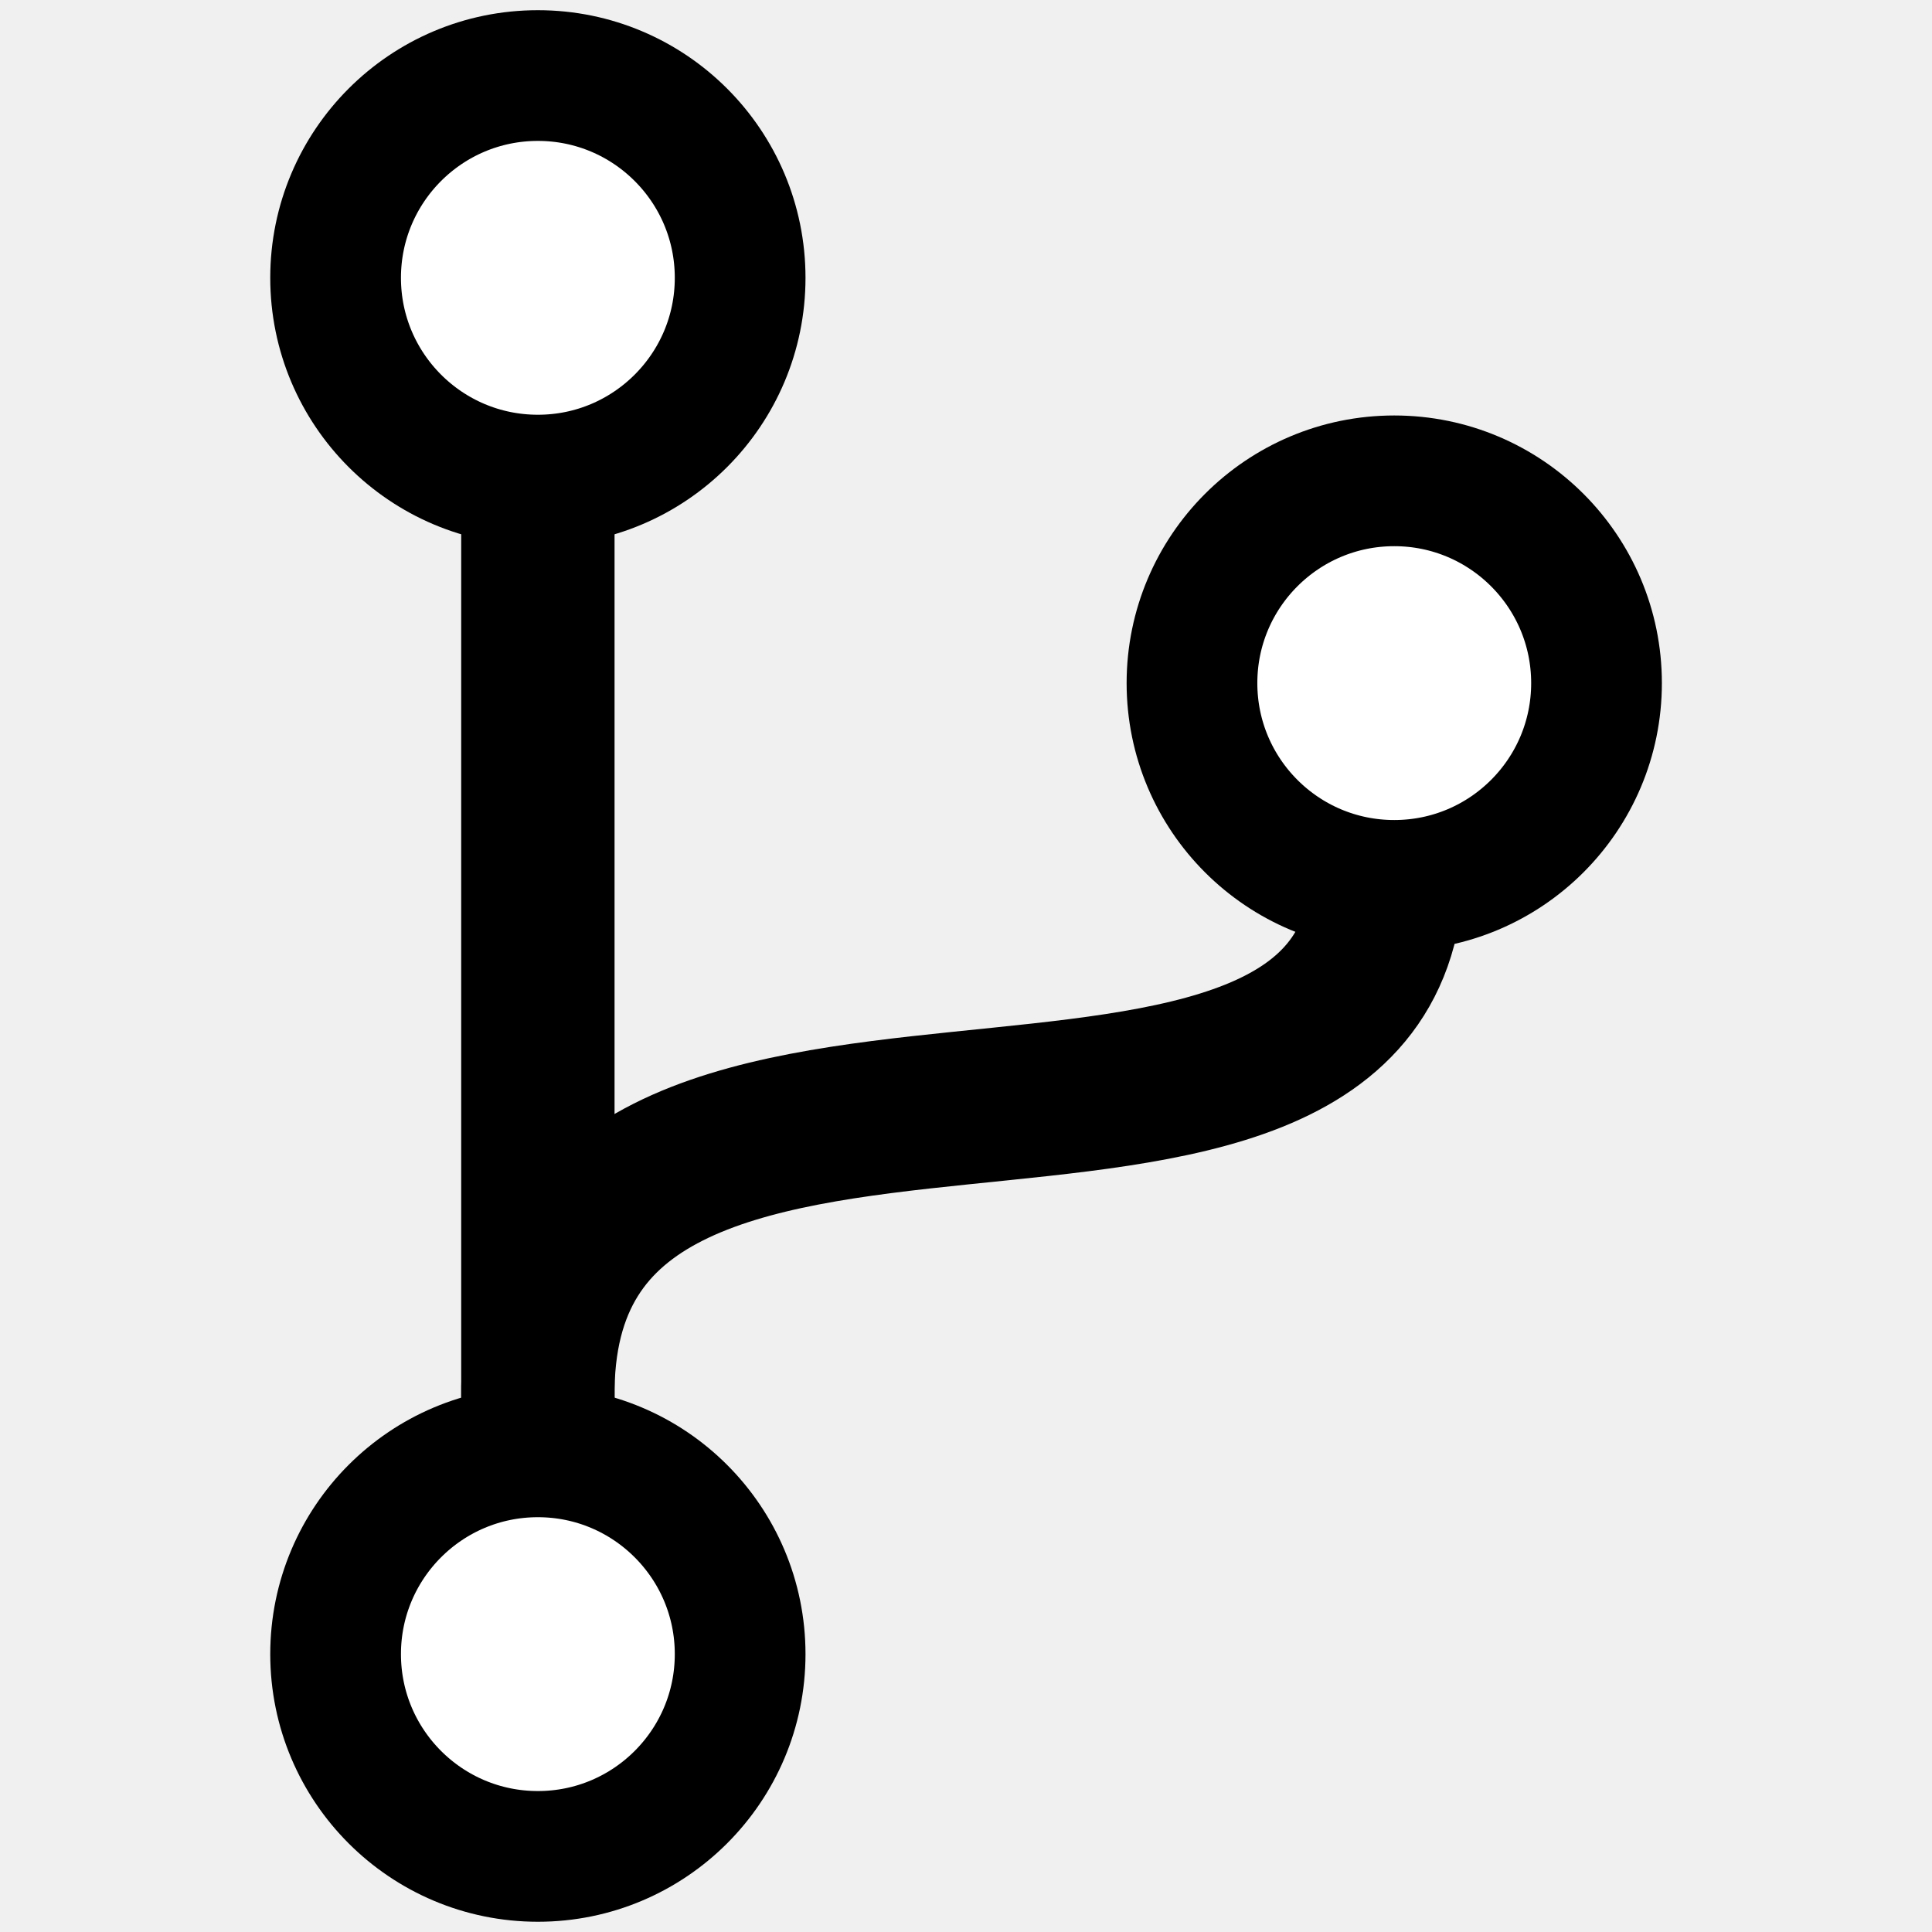
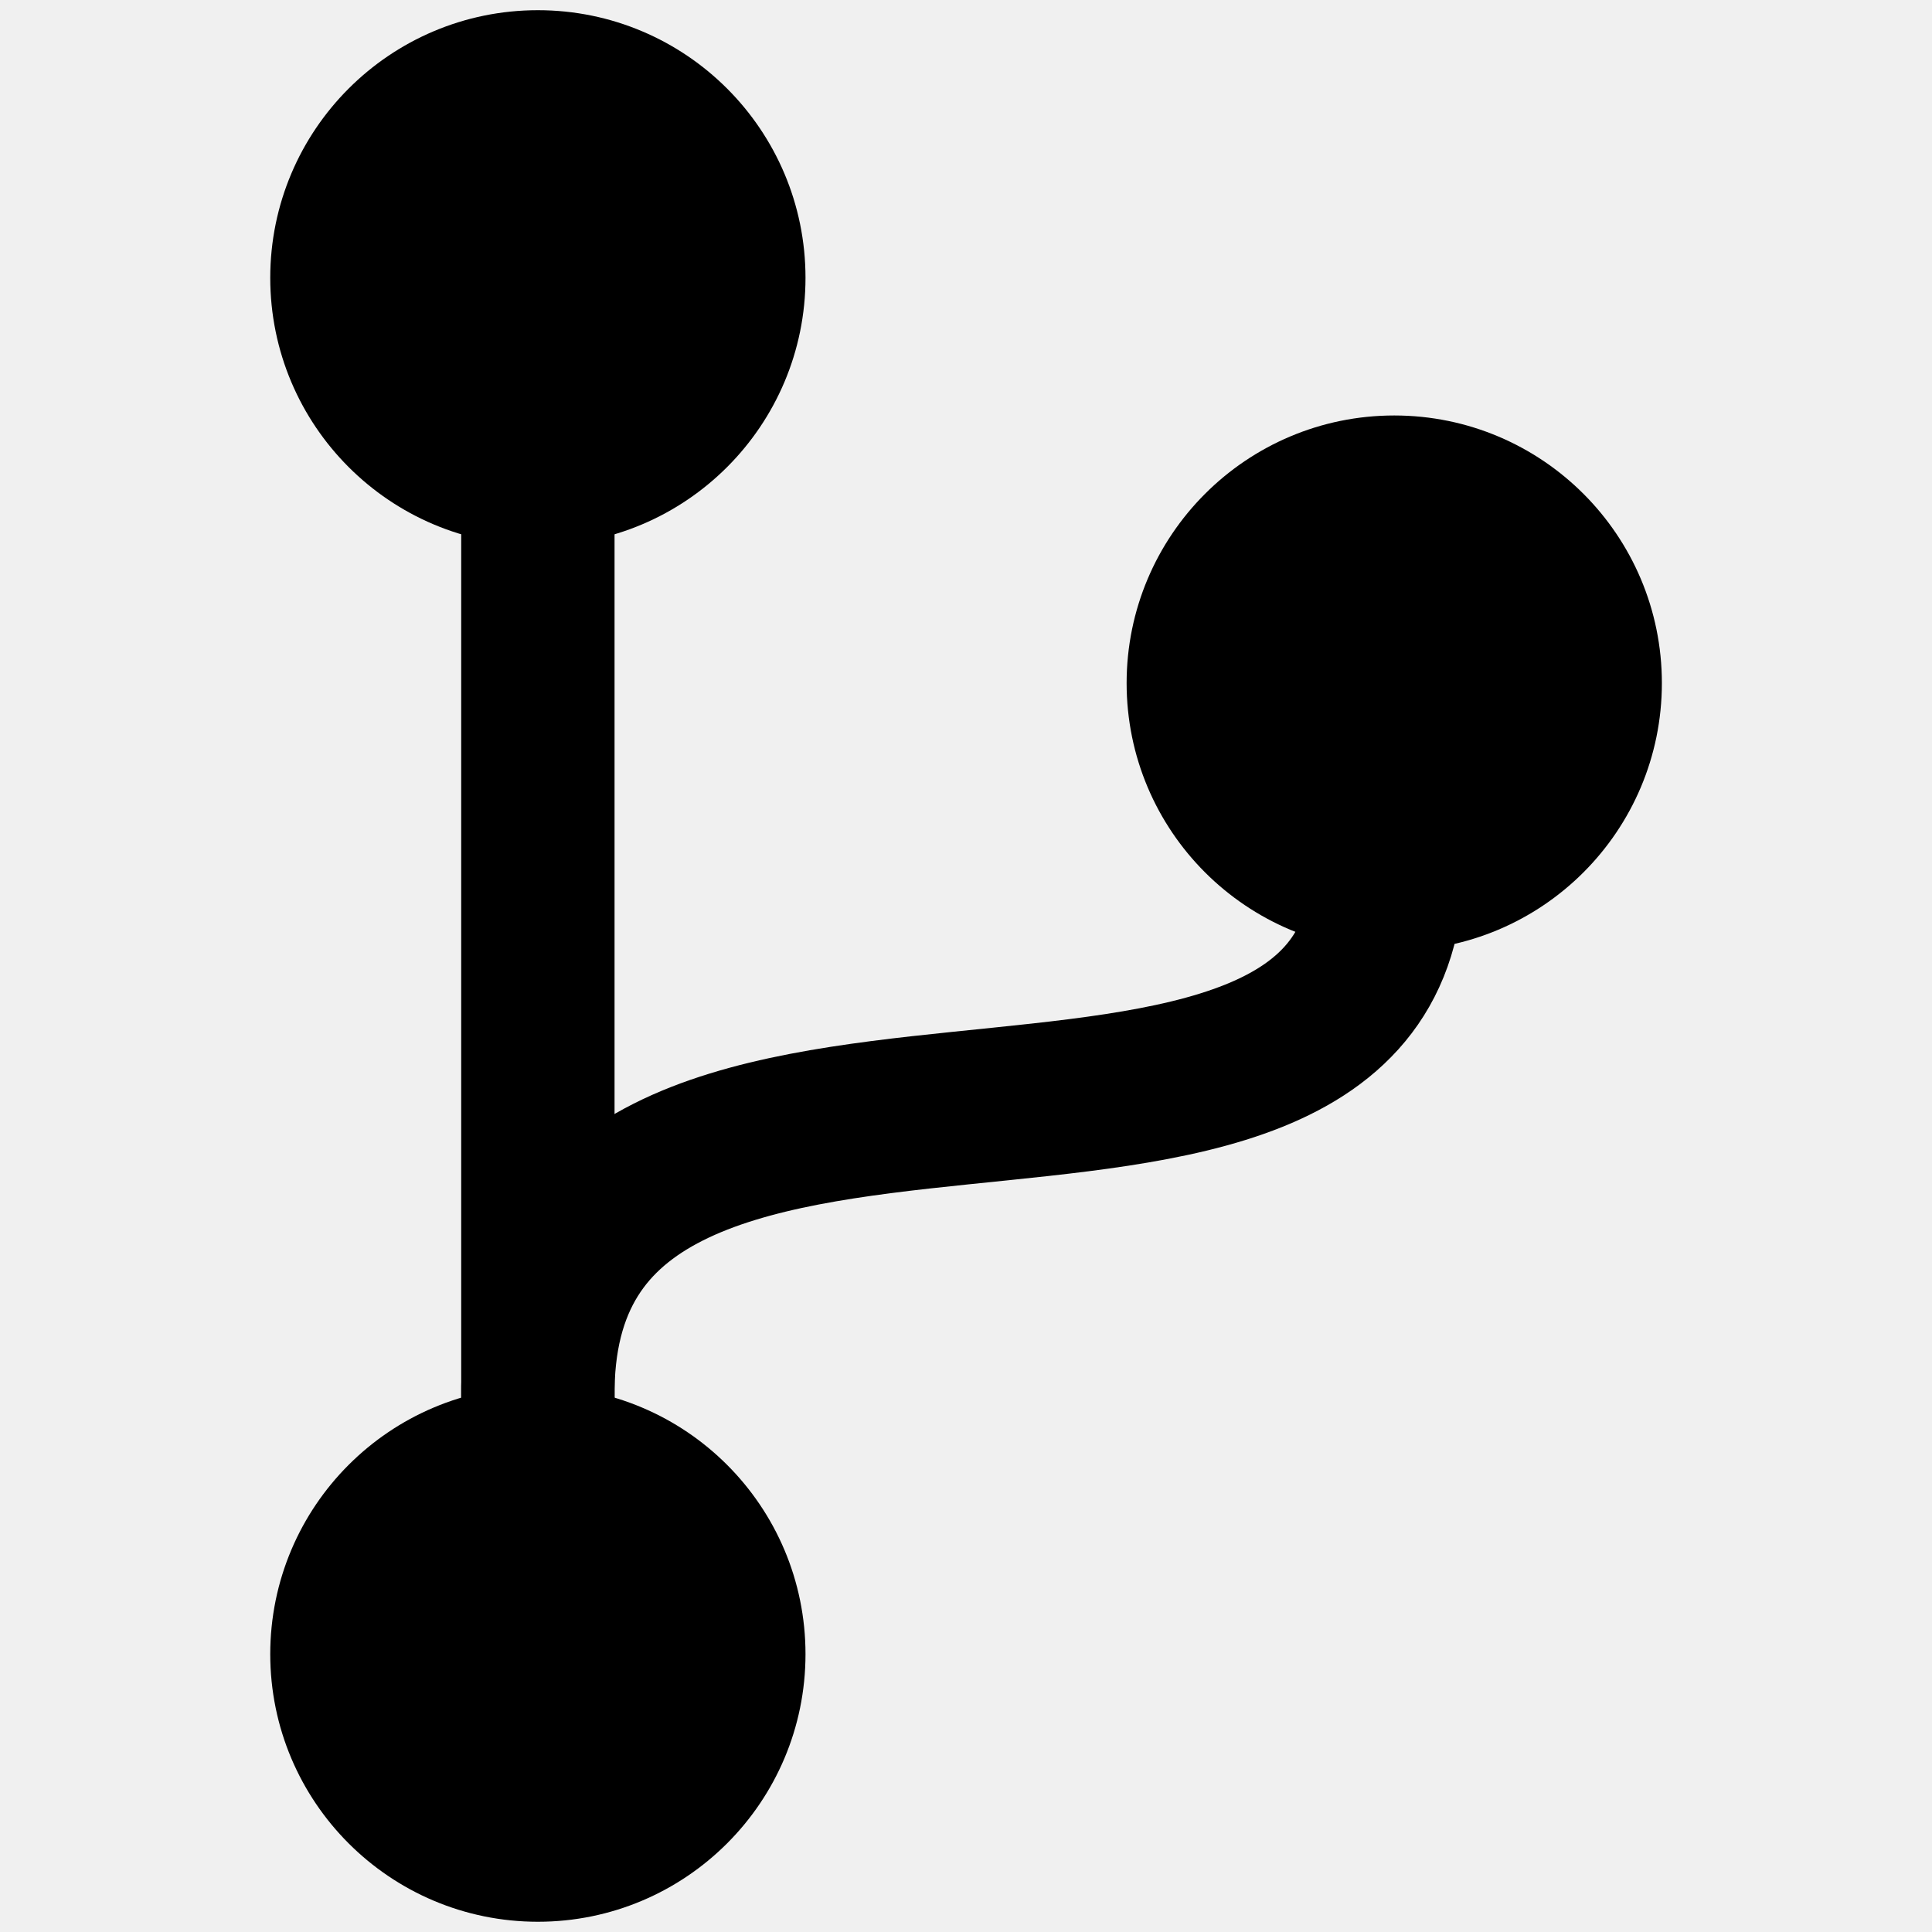
<svg xmlns="http://www.w3.org/2000/svg" viewBox="0 0 10.583 10.583" version="1.1" fill="currentColor">
  <defs id="defs2">
    <marker orient="auto" refY="0.0" refX="0.0" id="TriangleInS" style="overflow:visible">
      <path id="path1174" d="M 5.77,0.0 L -2.88,5.0 L -2.88,-5.0 L 5.77,0.0 z " style="fill-rule:evenodd;stroke:currentColor;stroke-width:1pt;stroke-opacity:1;fill:currentColor;fill-opacity:1" transform="scale(-0.2)" />
    </marker>
    <marker orient="auto" refY="0.0" refX="0.0" id="Arrow2Mstart" style="overflow:visible">
      <path id="path1059" style="fill-rule:evenodd;stroke-width:0.625;stroke-linejoin:round;stroke:currentColor;stroke-opacity:1;fill:currentColor;fill-opacity:1" d="M 8.719,4.034 L -2.207,0.016 L 8.719,-4.002 C 6.973,-1.63 6.983,1.616 8.719,4.034 z " transform="scale(0.6) translate(0,0)" />
    </marker>
    <marker orient="auto" refY="0.0" refX="0.0" id="Arrow2Sstart" style="overflow:visible">
      <path id="path1065" style="fill-rule:evenodd;stroke-width:0.625;stroke-linejoin:round;stroke:currentColor;stroke-opacity:1;fill:currentColor;fill-opacity:1" d="M 8.719,4.034 L -2.207,0.016 L 8.719,-4.002 C 6.973,-1.63 6.983,1.616 8.719,4.034 z " transform="scale(0.3) translate(-2.3,0)" />
    </marker>
    <marker orient="auto" refY="0" refX="0" id="TriangleInM" style="overflow:visible">
-       <path id="path4709" d="M 5.77,0 -2.88,5 V -5 Z" style="fill:#ffffff;fill-opacity:1;fill-rule:evenodd;stroke:currentColor;stroke-width:1pt;stroke-opacity:1" transform="scale(-0.4)" />
+       <path id="path4709" d="M 5.77,0 -2.88,5 V -5 Z" style="fill:fillColor;fill-opacity:1;fill-rule:evenodd;stroke:currentColor;stroke-width:1pt;stroke-opacity:1" transform="scale(-0.4)" />
    </marker>
  </defs>
  <g id="layer1">
    <g transform="translate(-0.2486616,-0.08713287)" id="g887">
      <path style="fill:#3570aa;fill-opacity:1;stroke:currentColor;stroke-width:0.84;stroke-linecap:round;stroke-linejoin:miter;stroke-miterlimit:4;stroke-dasharray:none;stroke-opacity:1" d="M 3.195,7.747 V 2.806" id="path833-3" />
-       <circle transform="rotate(-90)" style="fill:#ffffff;stroke:currentColor;stroke-width:0.716;stroke-linecap:round;stroke-miterlimit:4;stroke-dasharray:none;stroke-opacity:1;paint-order:fill markers stroke" id="path837-23" cx="-9.148" cy="3.195" r="1.108" />
+       <circle transform="rotate(-90)" style="fill:fillColor;stroke:currentColor;stroke-width:0.716;stroke-linecap:round;stroke-miterlimit:4;stroke-dasharray:none;stroke-opacity:1;paint-order:fill markers stroke" id="path837-23" cx="-9.148" cy="3.195" r="1.108" />
      <path style="fill:none;stroke:currentColor;stroke-width:0.84;stroke-linecap:round;stroke-linejoin:miter;stroke-miterlimit:4;stroke-dasharray:none;stroke-opacity:1" d="M 3.195,7.747 C 3.165,5.135 7.847,7.094 7.849,4.822" id="path869-7" />
-       <circle transform="rotate(-90)" r="1.108" cy="7.886" cx="-3.829" id="path837-4-1" style="fill:#ffffff;stroke:currentColor;stroke-width:0.716;stroke-linecap:round;stroke-miterlimit:4;stroke-dasharray:none;stroke-opacity:1;paint-order:fill markers stroke" />
-       <circle r="1.108" cy="3.195" cx="-1.609" id="path837-23-5" style="fill:#ffffff;stroke:currentColor;stroke-width:0.716;stroke-linecap:round;stroke-miterlimit:4;stroke-dasharray:none;stroke-opacity:1;paint-order:fill markers stroke" transform="rotate(-90)" />
+       <circle transform="rotate(-90)" r="1.108" cy="7.886" cx="-3.829" id="path837-4-1" style="fill:fillColor;stroke:currentColor;stroke-width:0.716;stroke-linecap:round;stroke-miterlimit:4;stroke-dasharray:none;stroke-opacity:1;paint-order:fill markers stroke" />
+       <circle r="1.108" cy="3.195" cx="-1.609" id="path837-23-5" style="fill:fillColor;stroke:currentColor;stroke-width:0.716;stroke-linecap:round;stroke-miterlimit:4;stroke-dasharray:none;stroke-opacity:1;paint-order:fill markers stroke" transform="rotate(-90)" />
    </g>
  </g>
</svg>
